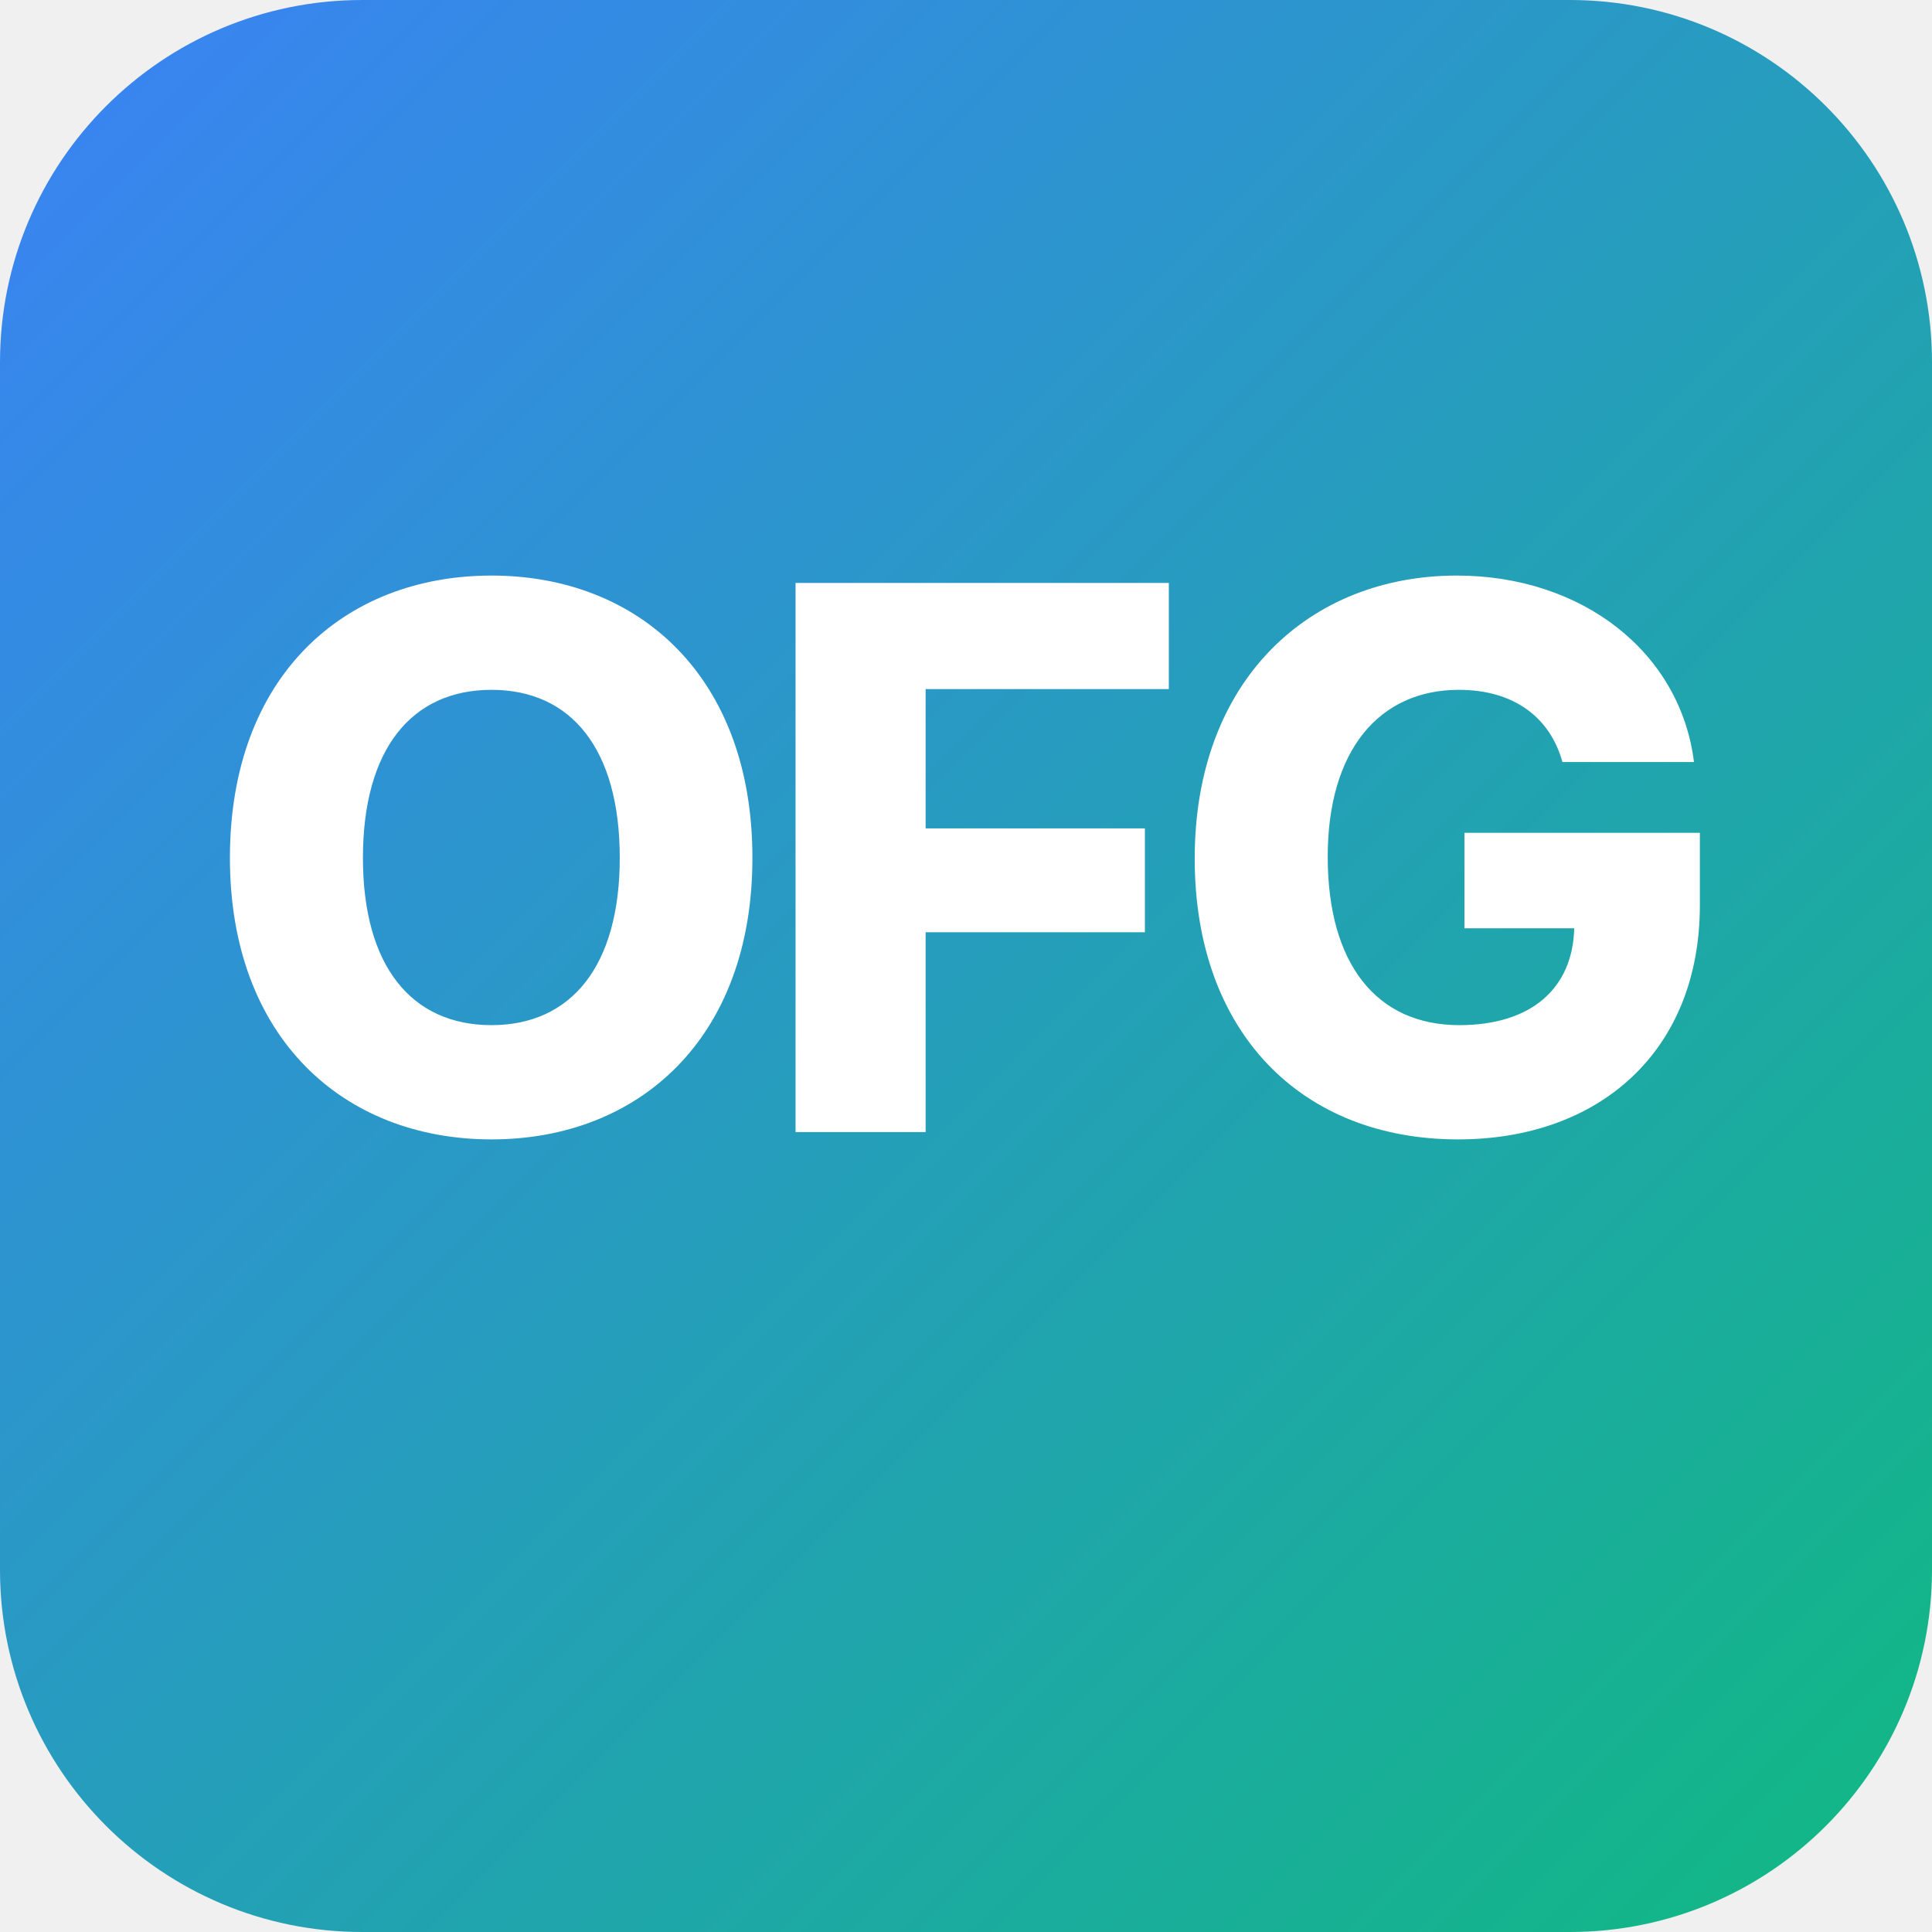
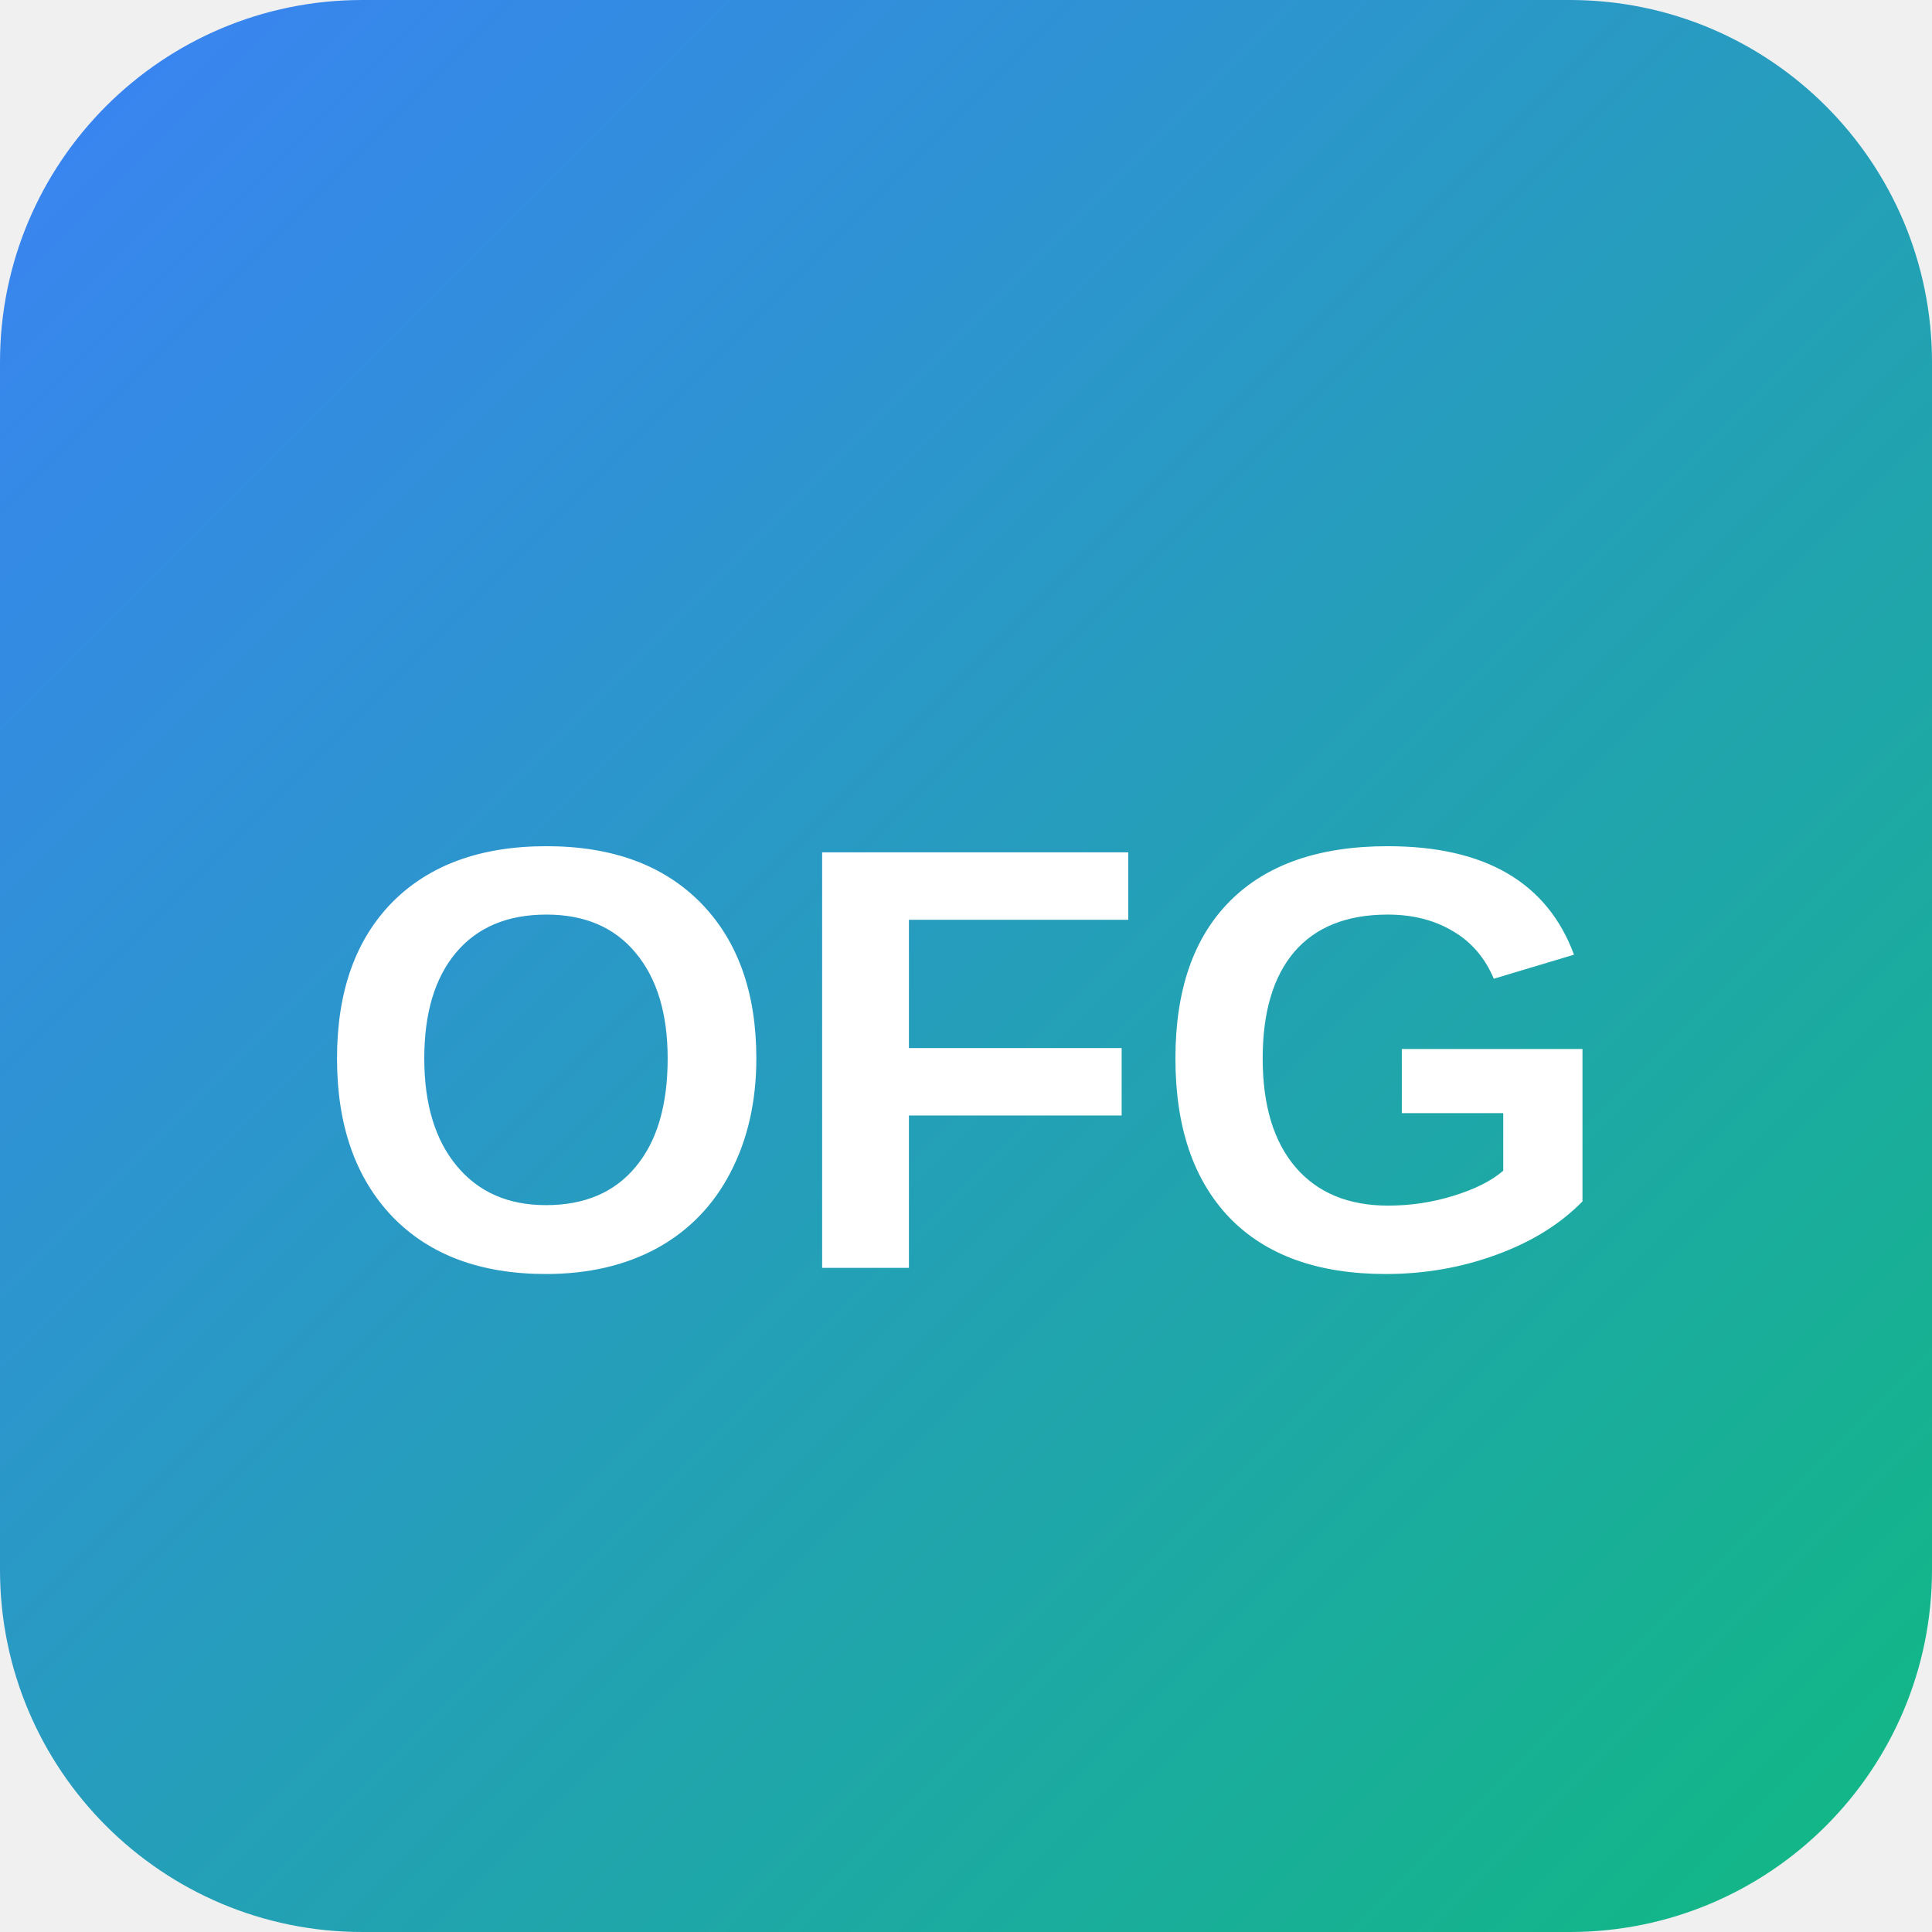
- <svg xmlns="http://www.w3.org/2000/svg" viewBox="0 0 512 512" fill="none">
+ <svg xmlns="http://www.w3.org/2000/svg" width="64" height="64" viewBox="0 0 64 64" fill="none">
+   <rect width="64" height="64" rx="12" fill="url(#gradient)" />
+   <text x="32" y="42" font-family="Arial, sans-serif" font-size="20" font-weight="bold" fill="white" text-anchor="middle">OFG</text>
  <defs>
-     <linearGradient id="bg" x1="0%" y1="0%" x2="100%" y2="100%">
-       <stop offset="0%" stop-color="#3B82F6" />
-       <stop offset="100%" stop-color="#10B981" />
+     <linearGradient id="gradient" x1="0%" y1="0%" x2="100%" y2="100%">
+       <stop offset="0%" style="stop-color:#3B82F6" />
+       <stop offset="100%" style="stop-color:#10B981" />
    </linearGradient>
  </defs>
-   <rect width="512" height="512" rx="96" fill="url(#bg)" />
-   <text x="256" y="300" text-anchor="middle" font-family="system-ui, -apple-system, sans-serif" font-size="200" font-weight="800" fill="white" letter-spacing="-8">OFG</text>
</svg>
